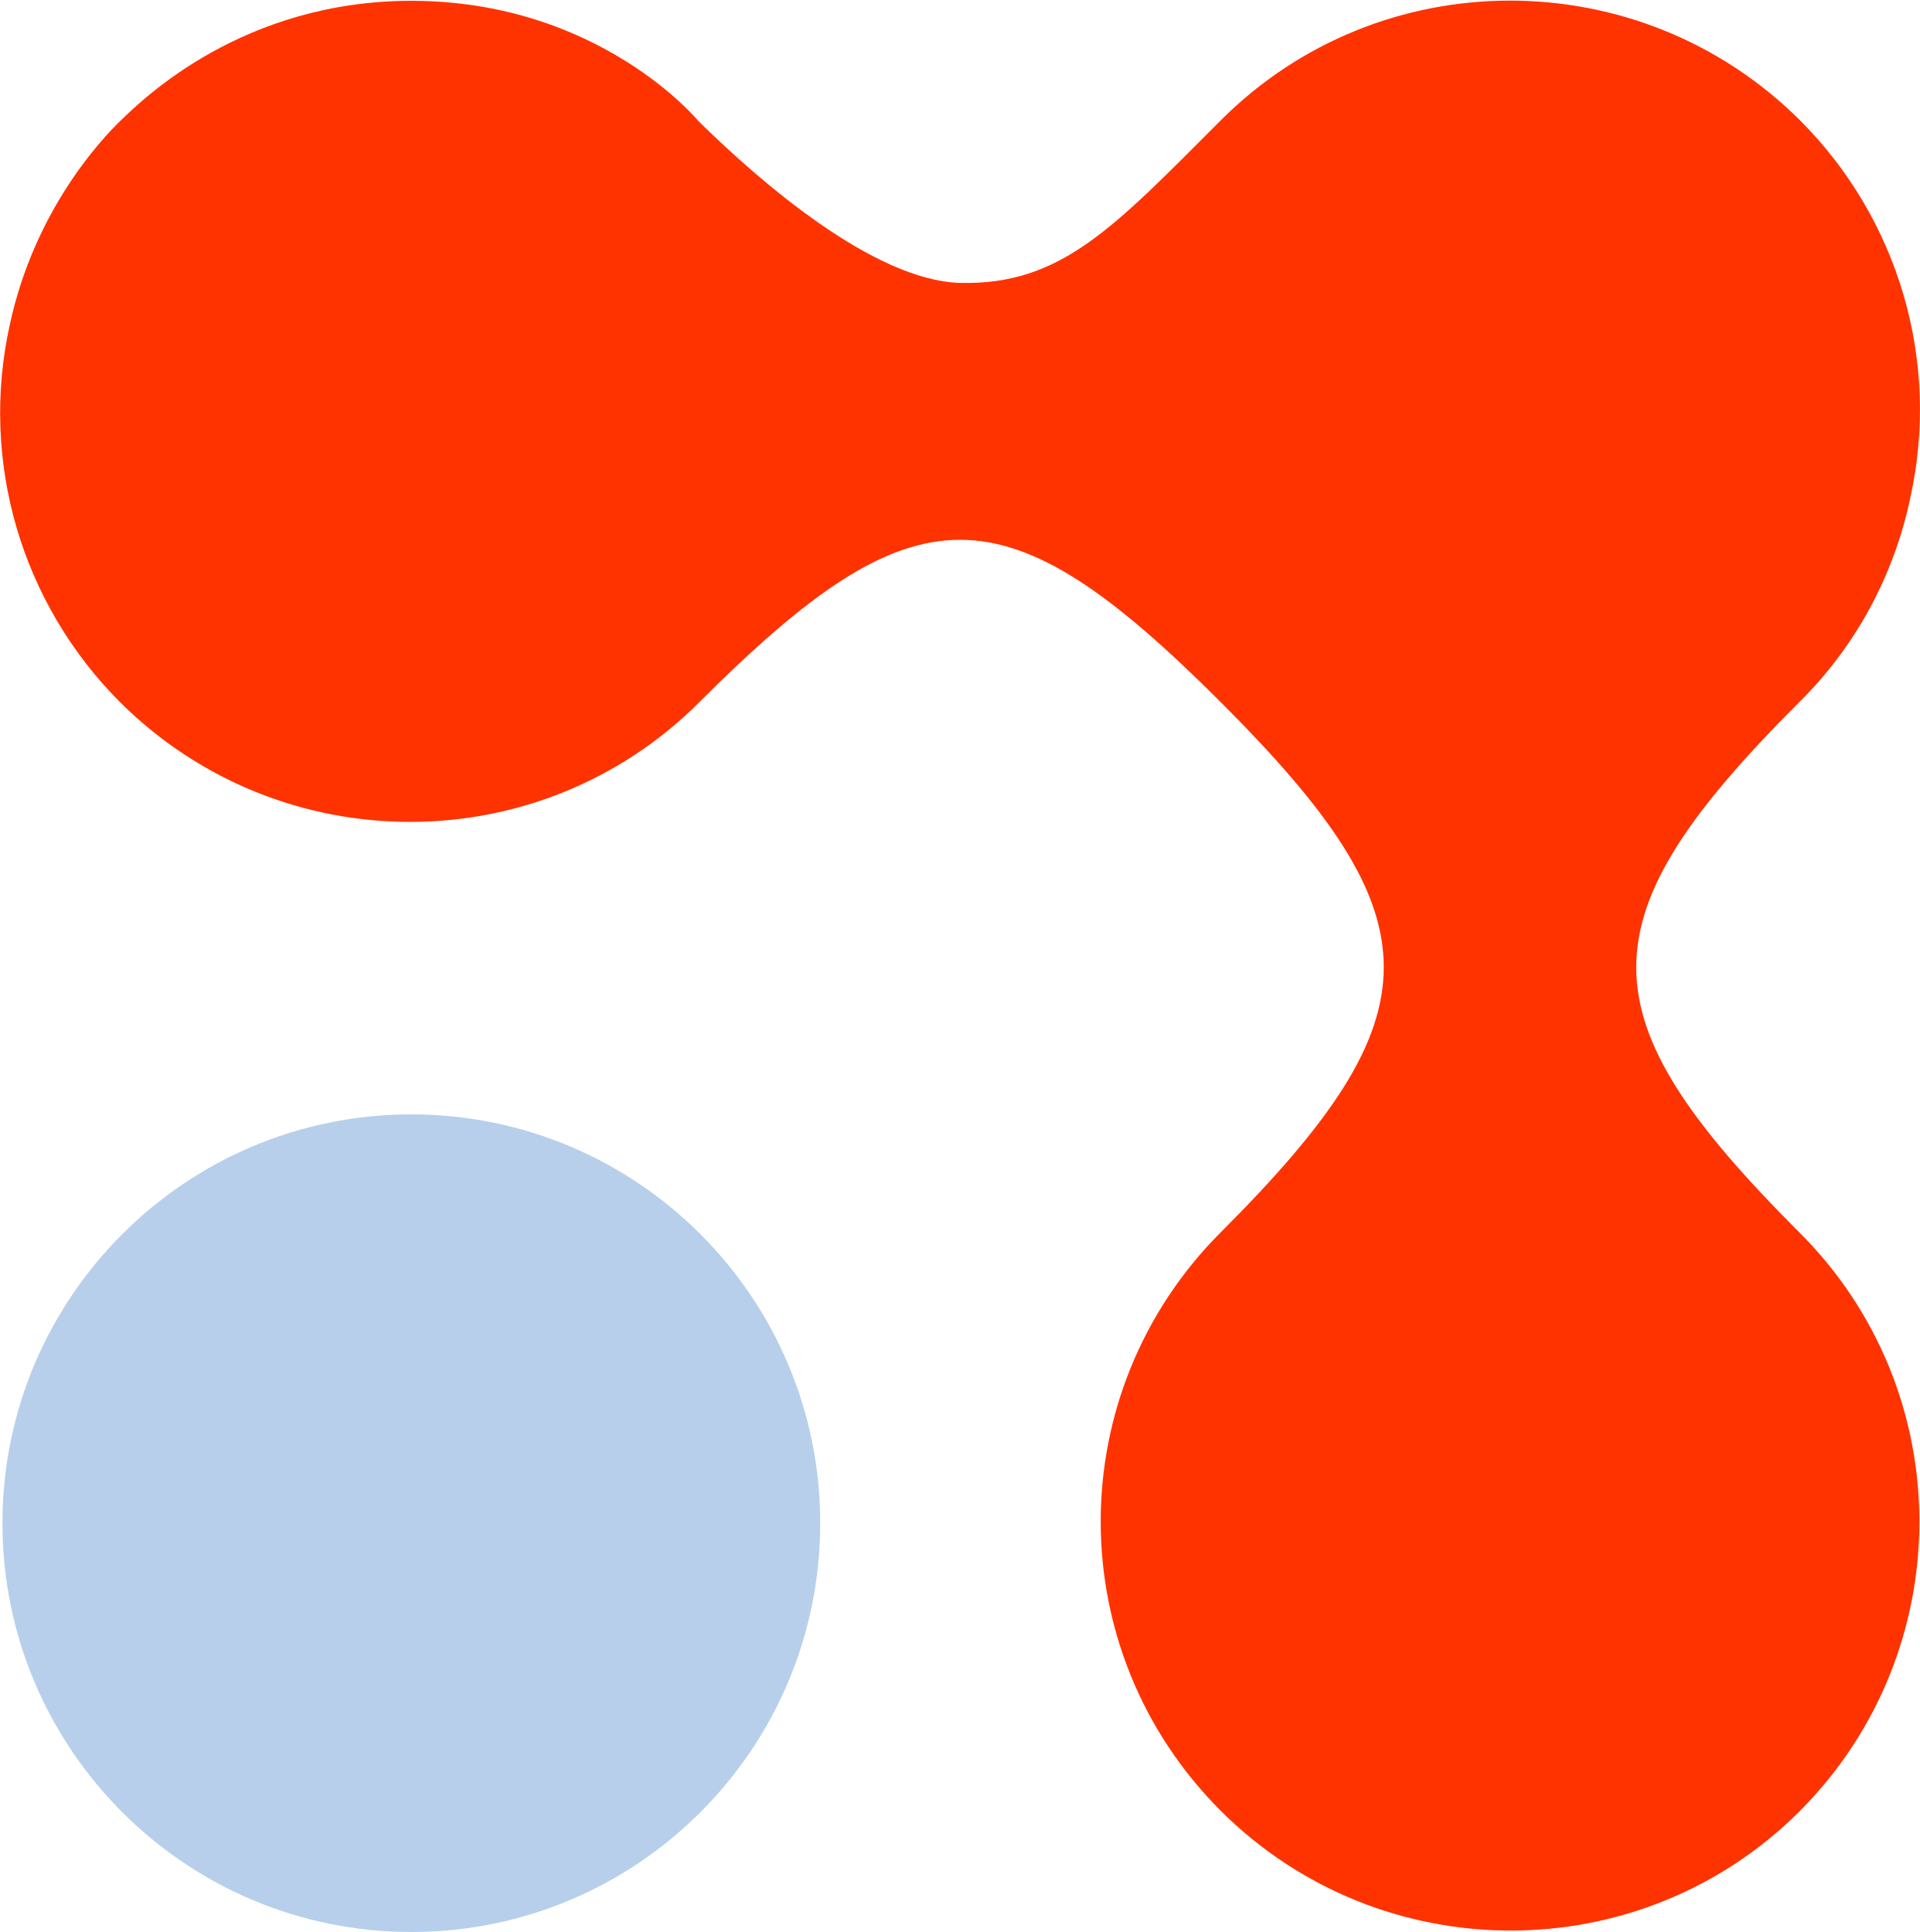
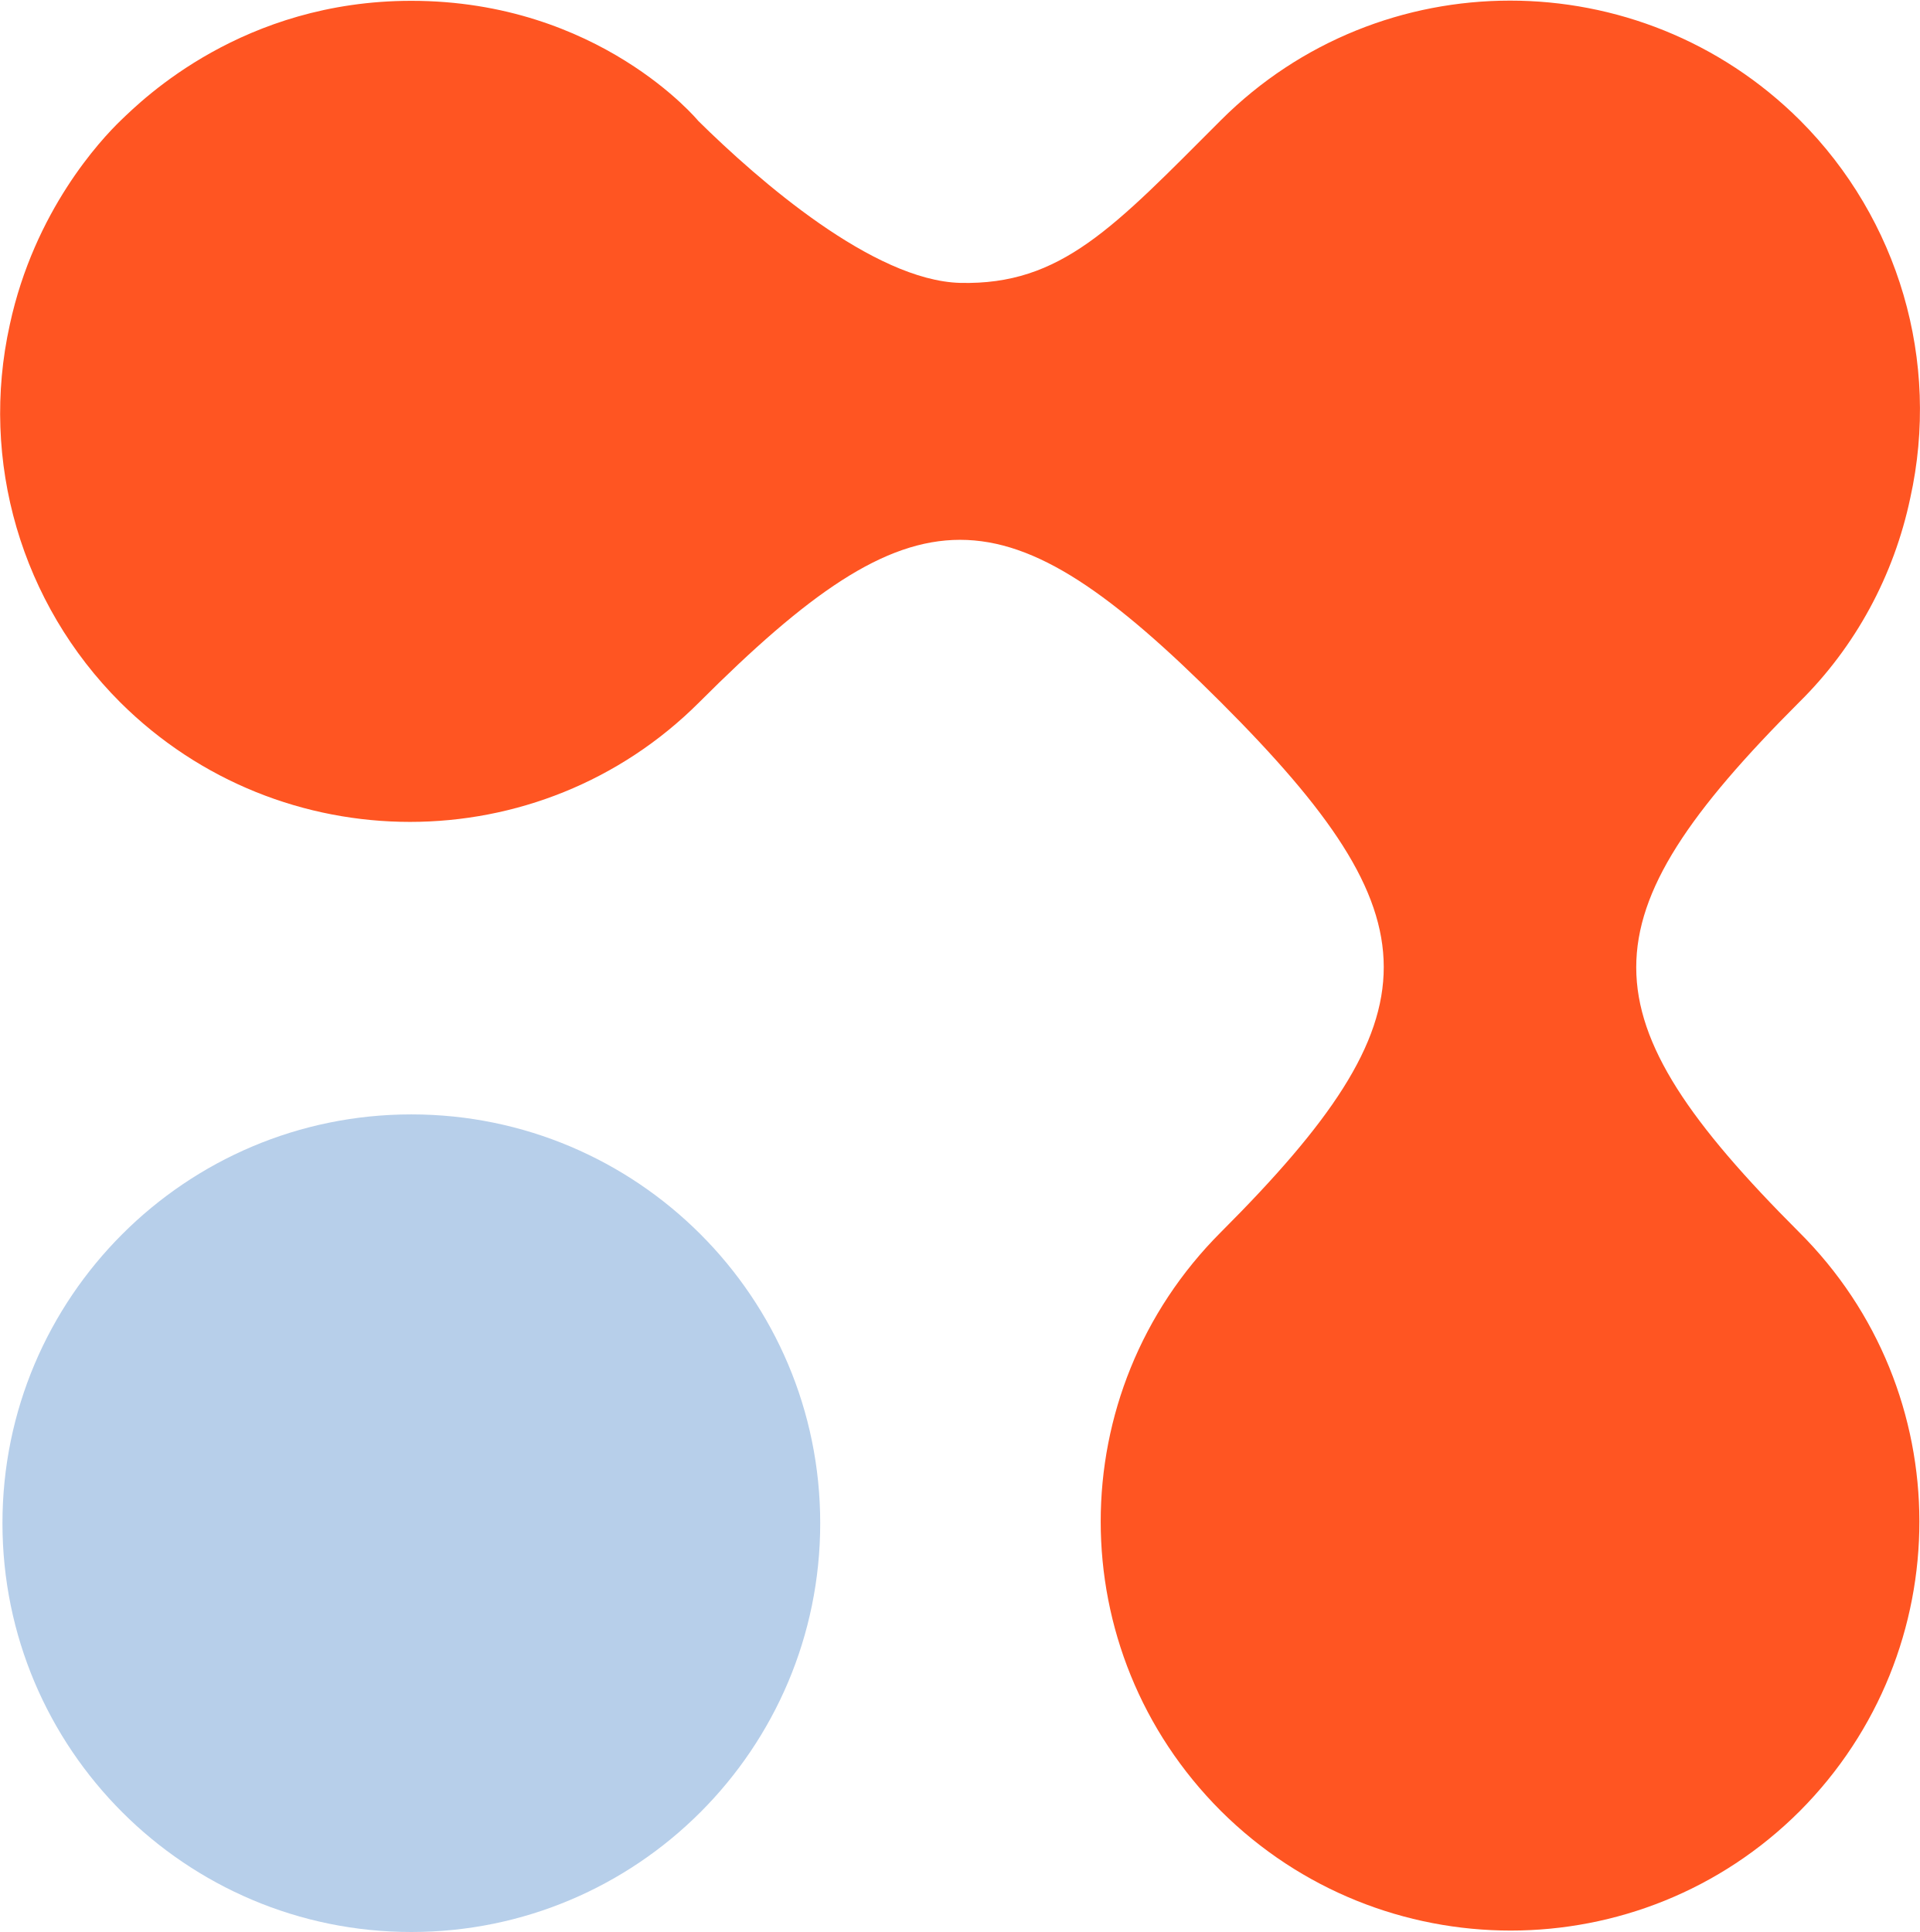
<svg xmlns="http://www.w3.org/2000/svg" version="1.2" baseProfile="tiny" id="Layer_1" x="0px" y="0px" viewBox="-188 278.7 234.7 236.3" xml:space="preserve">
-   <path id="XMLID_25_" fill="#f30" d="M-102.6,293.5c7.4,7.3,21.4,19.5,32,19.8c12.4,0.3,18.8-6.8,31.9-19.9  c19.5-19.5,51.2-19.5,70.8,0c12.1,12.1,17.2,29.5,13.5,46.2c-2,9.5-6.7,18.2-13.6,25c-26.6,26.6-26.5,38.3,0,64.8  c19.6,19.5,19.6,51.2,0.1,70.8l0,0c-19.5,19.5-51.2,19.5-70.8,0l0,0c-19.6-19.6-19.6-51.2,0-70.8c26.6-26.6,26.5-38.3,0-64.8  s-37.3-26.5-63.8,0c-19.5,19.5-51.2,19.5-70.8,0c-12.1-12.1-17.2-29.5-13.5-46.2c3-13.9,11.1-22.6,13.6-25  c2.7-2.6,14.9-14.6,35.5-14.6C-114.7,278.8-102.6,293.5-102.6,293.5z" />
+   <path id="XMLID_25_" fill="#f52" d="M-102.6,293.5c7.4,7.3,21.4,19.5,32,19.8c12.4,0.3,18.8-6.8,31.9-19.9  c19.5-19.5,51.2-19.5,70.8,0c12.1,12.1,17.2,29.5,13.5,46.2c-2,9.5-6.7,18.2-13.6,25c-26.6,26.6-26.5,38.3,0,64.8  c19.6,19.5,19.6,51.2,0.1,70.8l0,0c-19.5,19.5-51.2,19.5-70.8,0l0,0c-19.6-19.6-19.6-51.2,0-70.8c26.6-26.6,26.5-38.3,0-64.8  s-37.3-26.5-63.8,0c-19.5,19.5-51.2,19.5-70.8,0c-12.1-12.1-17.2-29.5-13.5-46.2c3-13.9,11.1-22.6,13.6-25  c2.7-2.6,14.9-14.6,35.5-14.6C-114.7,278.8-102.6,293.5-102.6,293.5z" />
  <path fill="#B7CFEA" d="M-137.7,415c27.6,0,50,22.4,50,50c0,27.6-22.4,50-50,50s-50-22.4-50-50C-187.7,437.4-165.3,415-137.7,415z" />
</svg>
